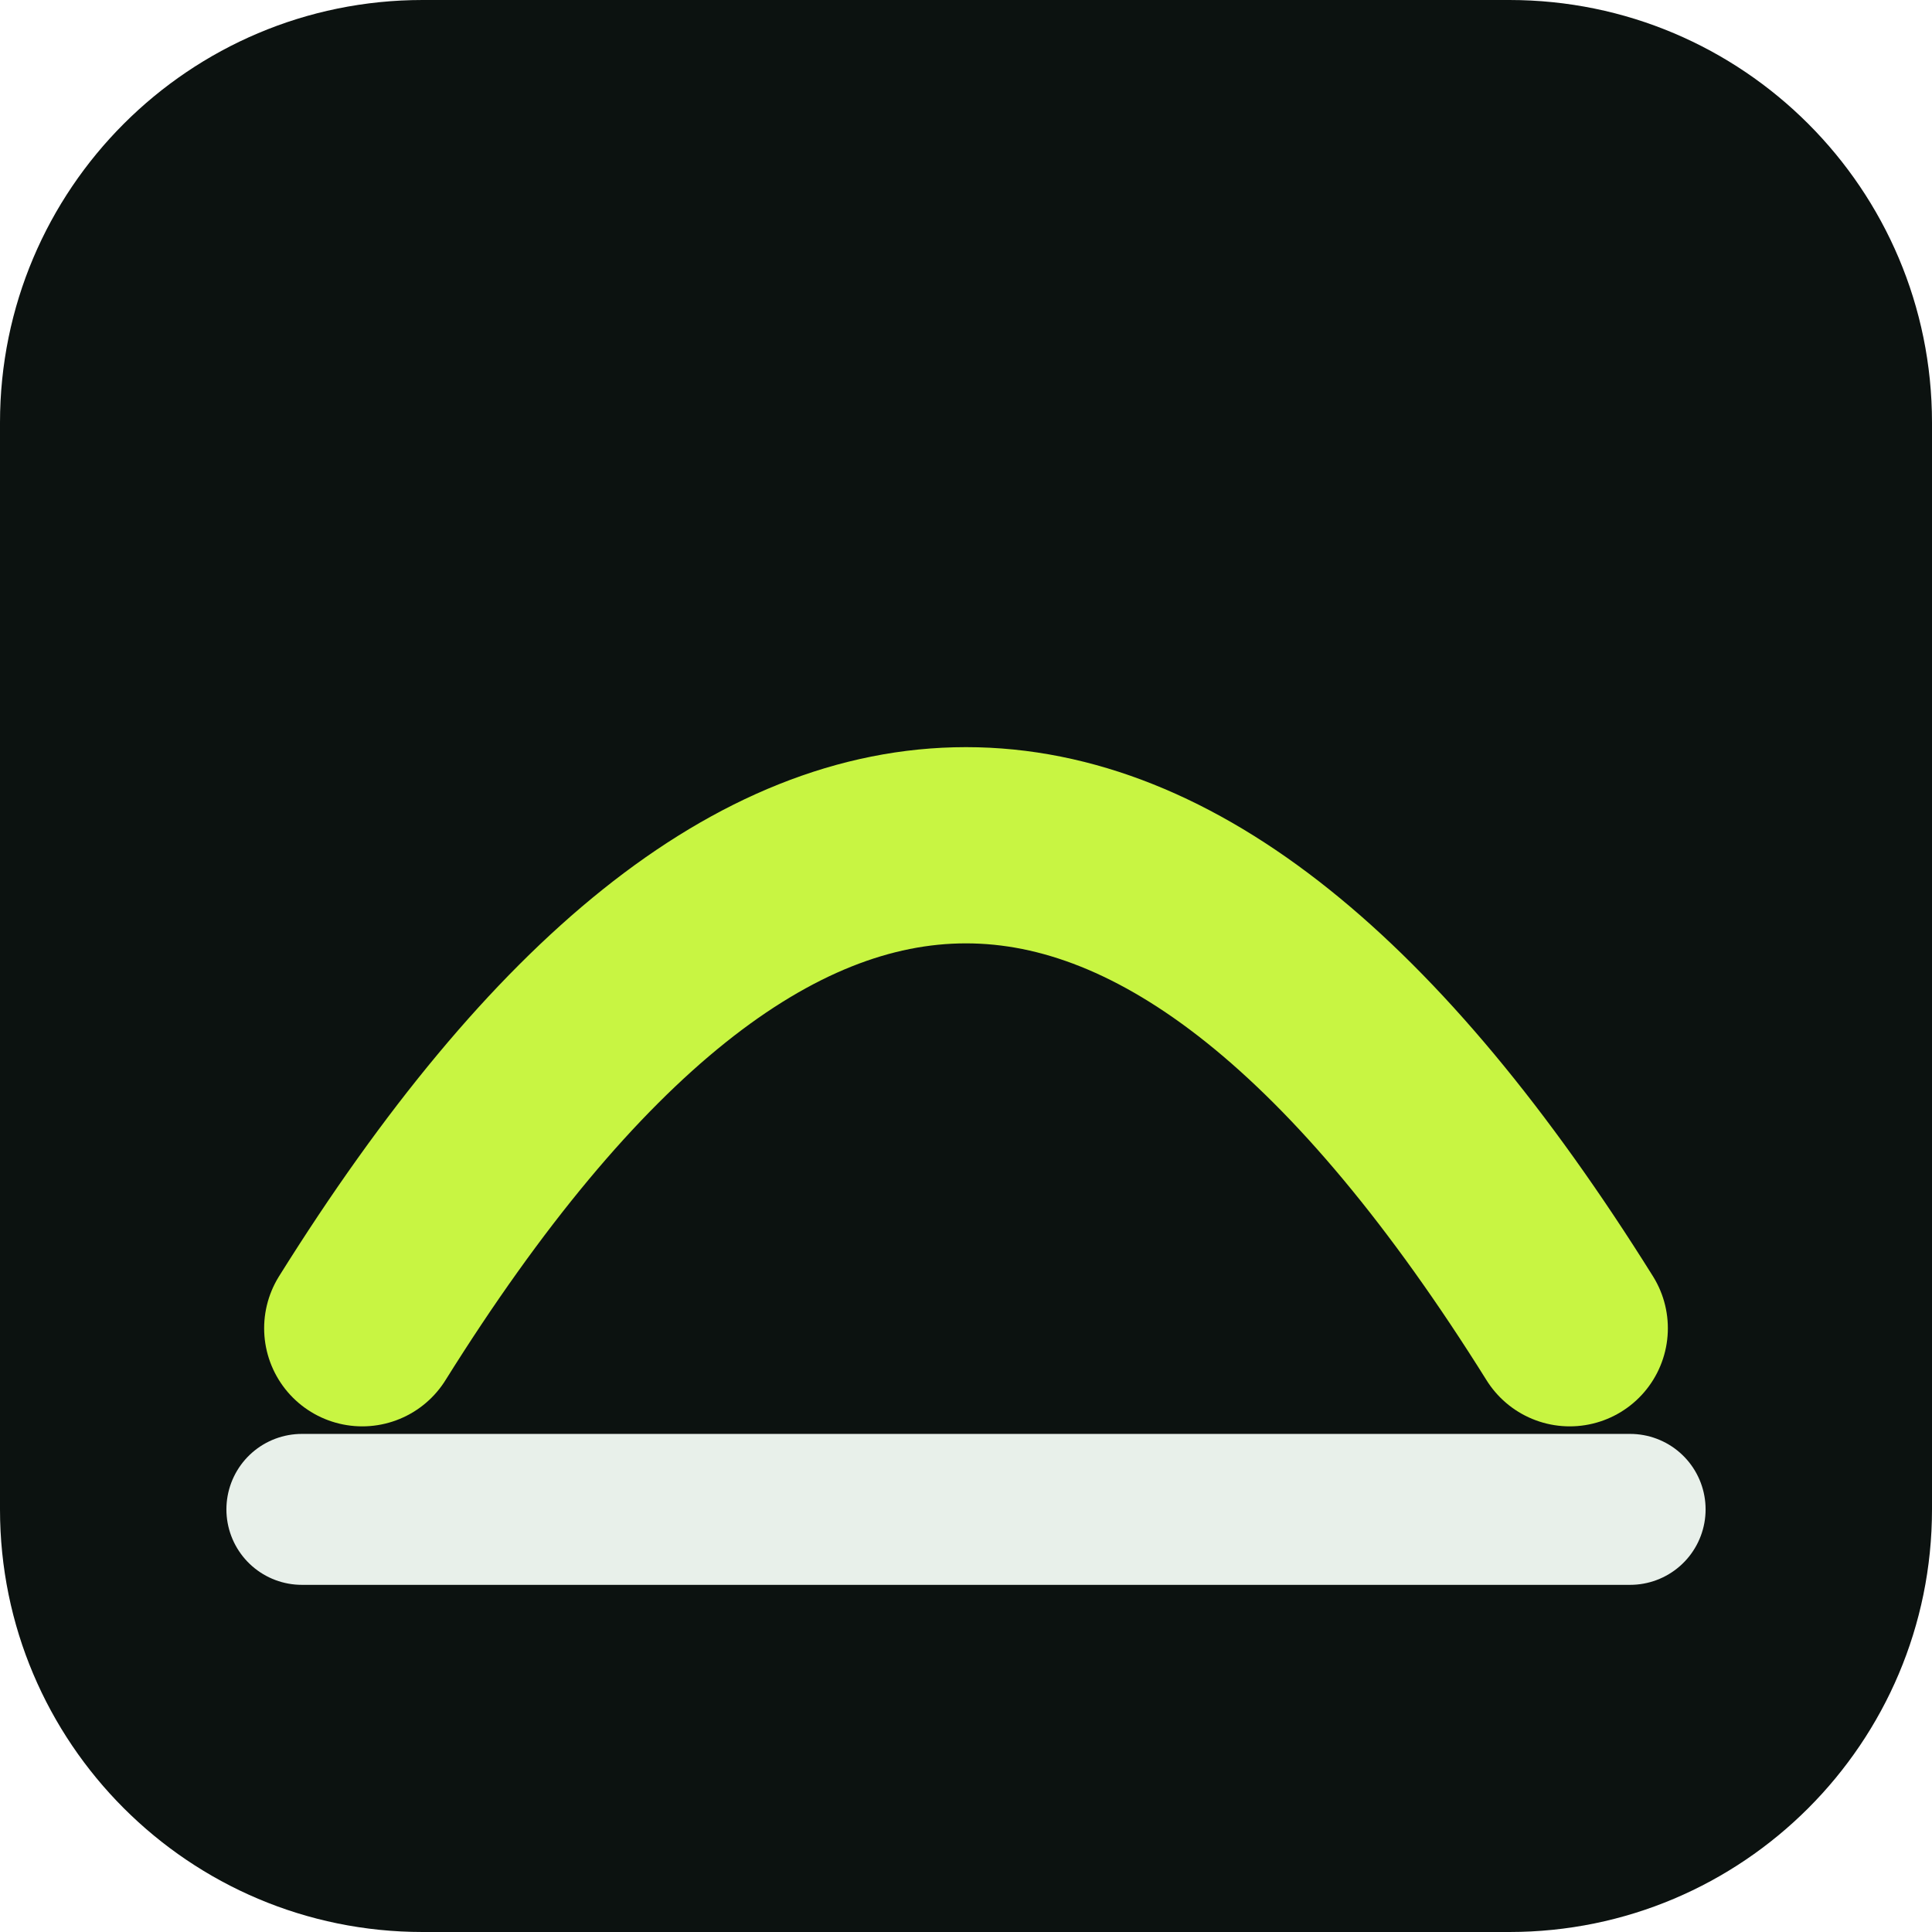
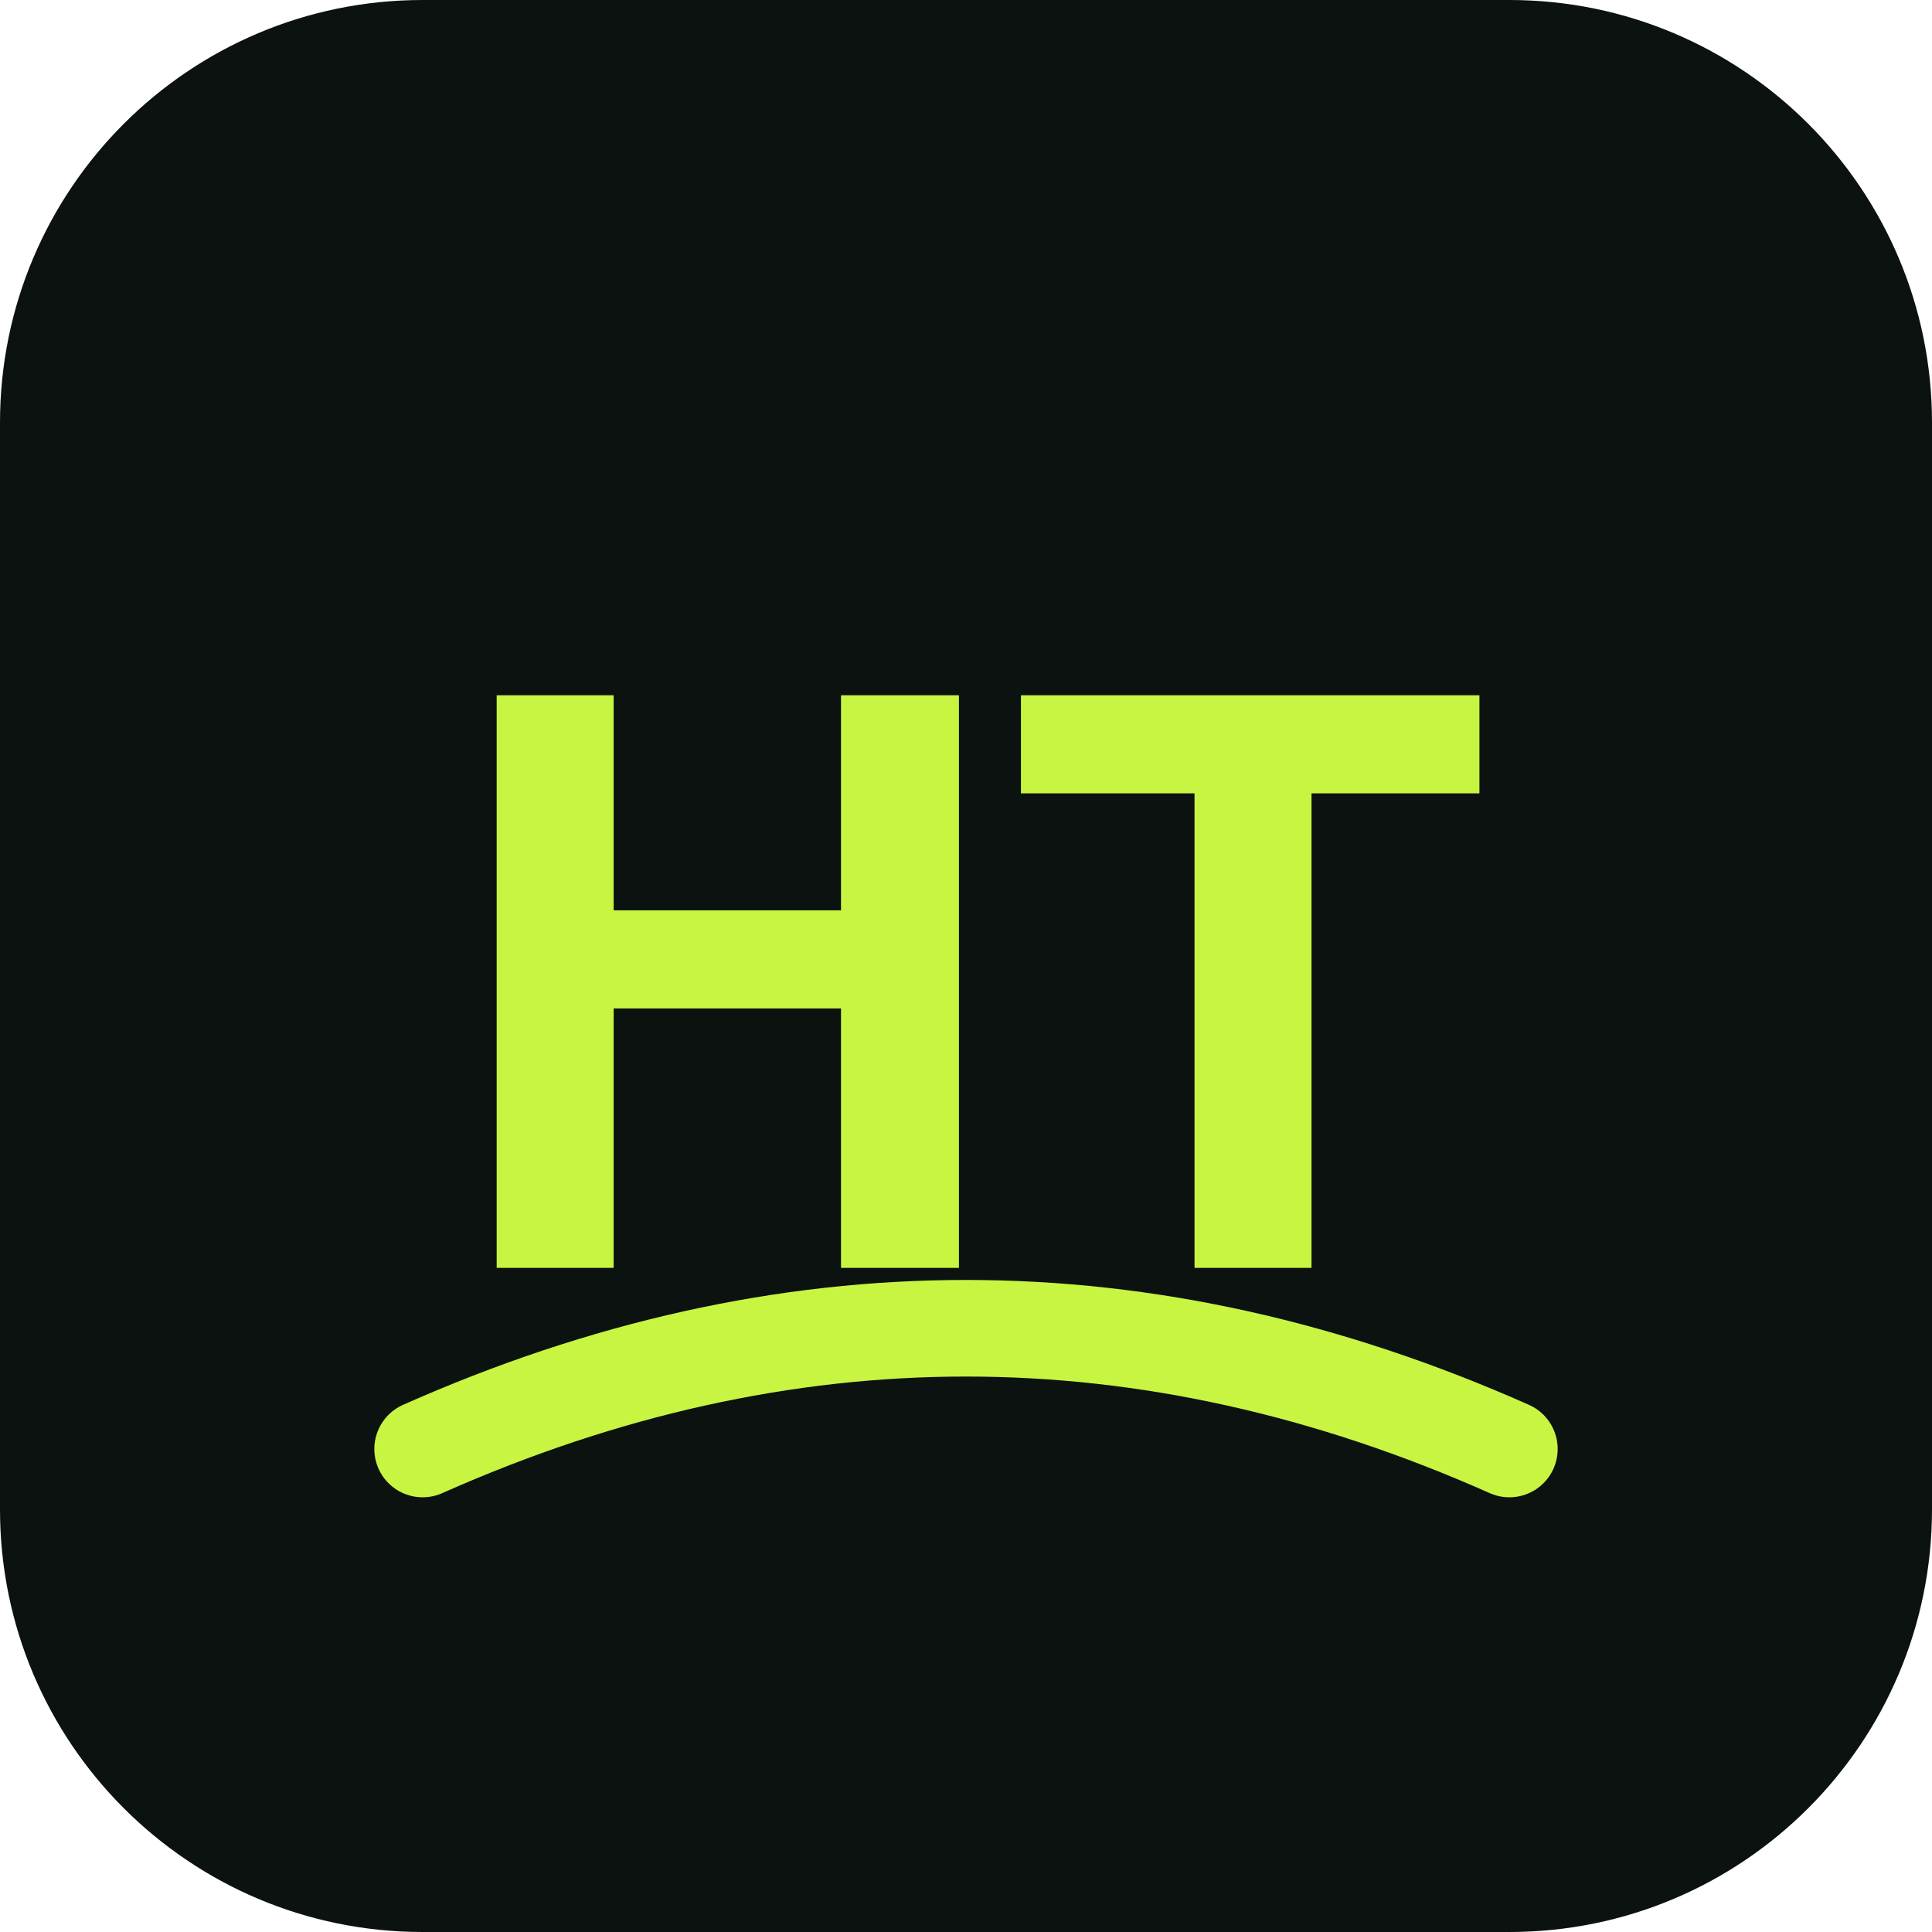
<svg xmlns="http://www.w3.org/2000/svg" viewBox="0 0 32 32">
  <rect width="32" height="32" rx="7" fill="#0c1210" />
-   <path d="M6 22 Q16 6 26 22" fill="none" stroke="#c8f542" stroke-width="3.25" stroke-linecap="round" />
-   <path d="M5 25 h22" fill="none" stroke="#e8f0ea" stroke-width="2.5" stroke-linecap="round" />
+   <text x="16" y="21" text-anchor="middle" font-family="Arial Narrow, Helvetica Neue, sans-serif" font-size="13" font-weight="800" fill="#c8f542">HT</text>
+   <path d="M7 24 Q16 20 25 24" fill="none" stroke="#c8f542" stroke-width="1.6" stroke-linecap="round" />
</svg>
